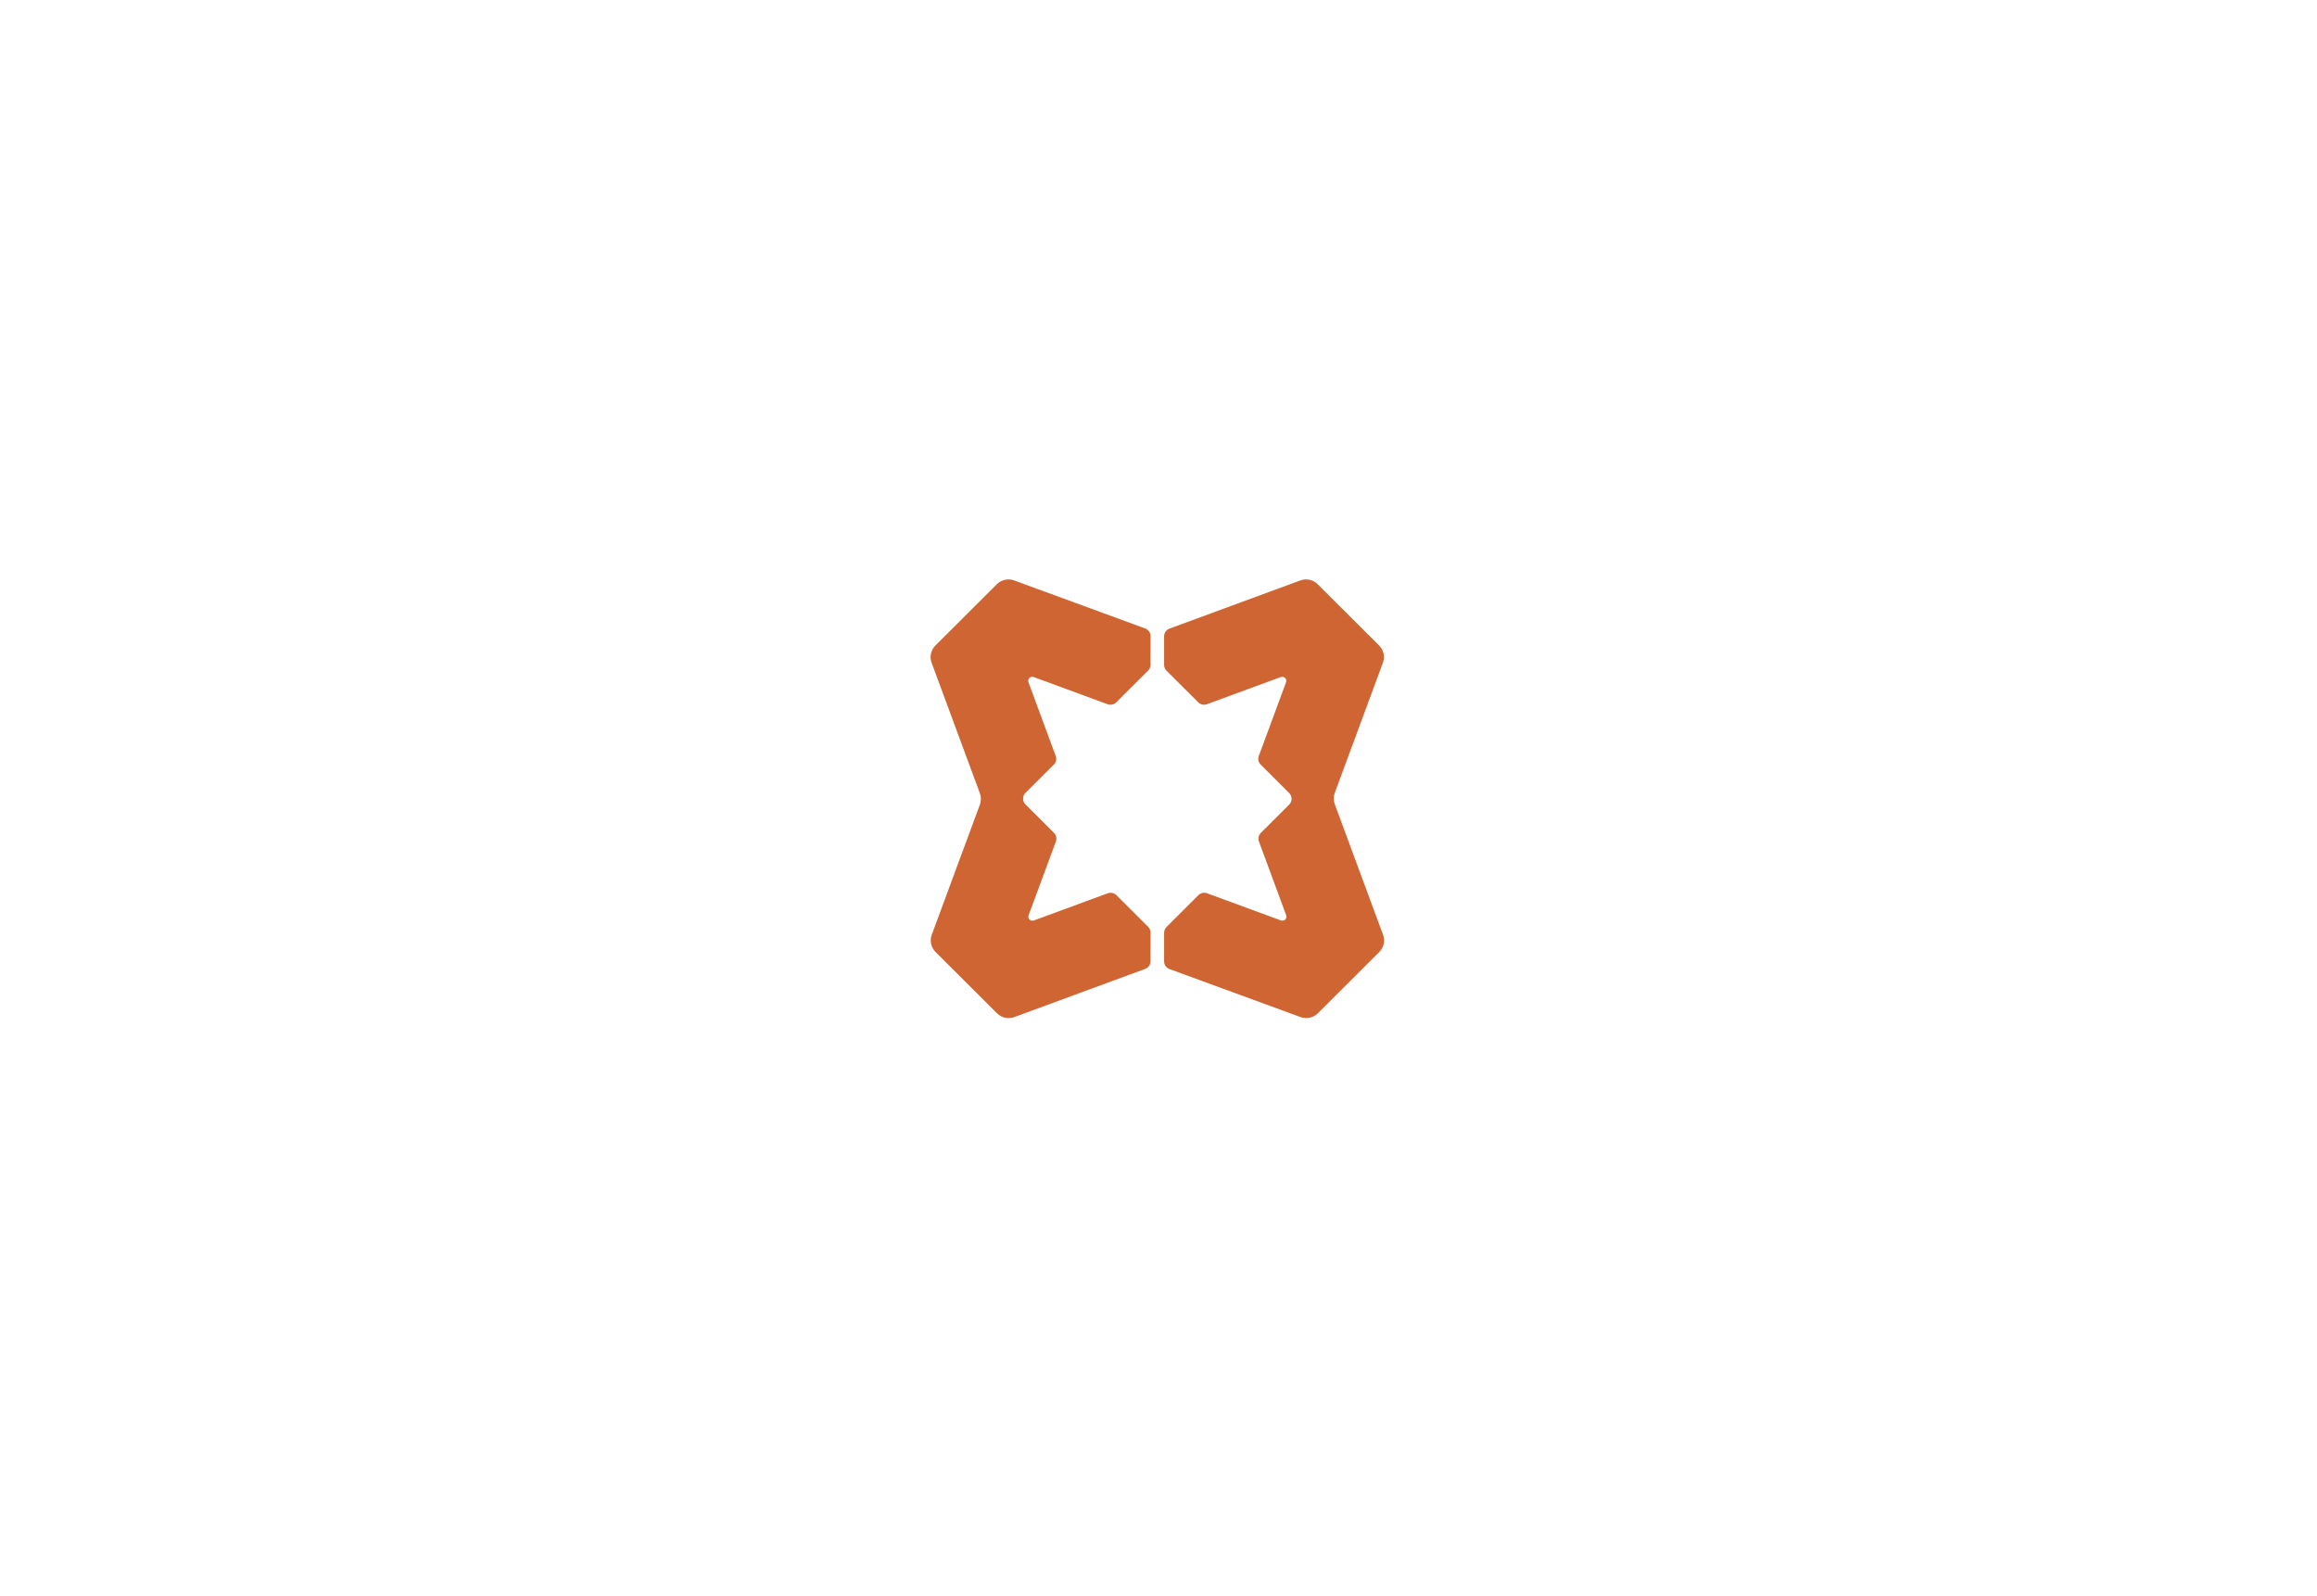
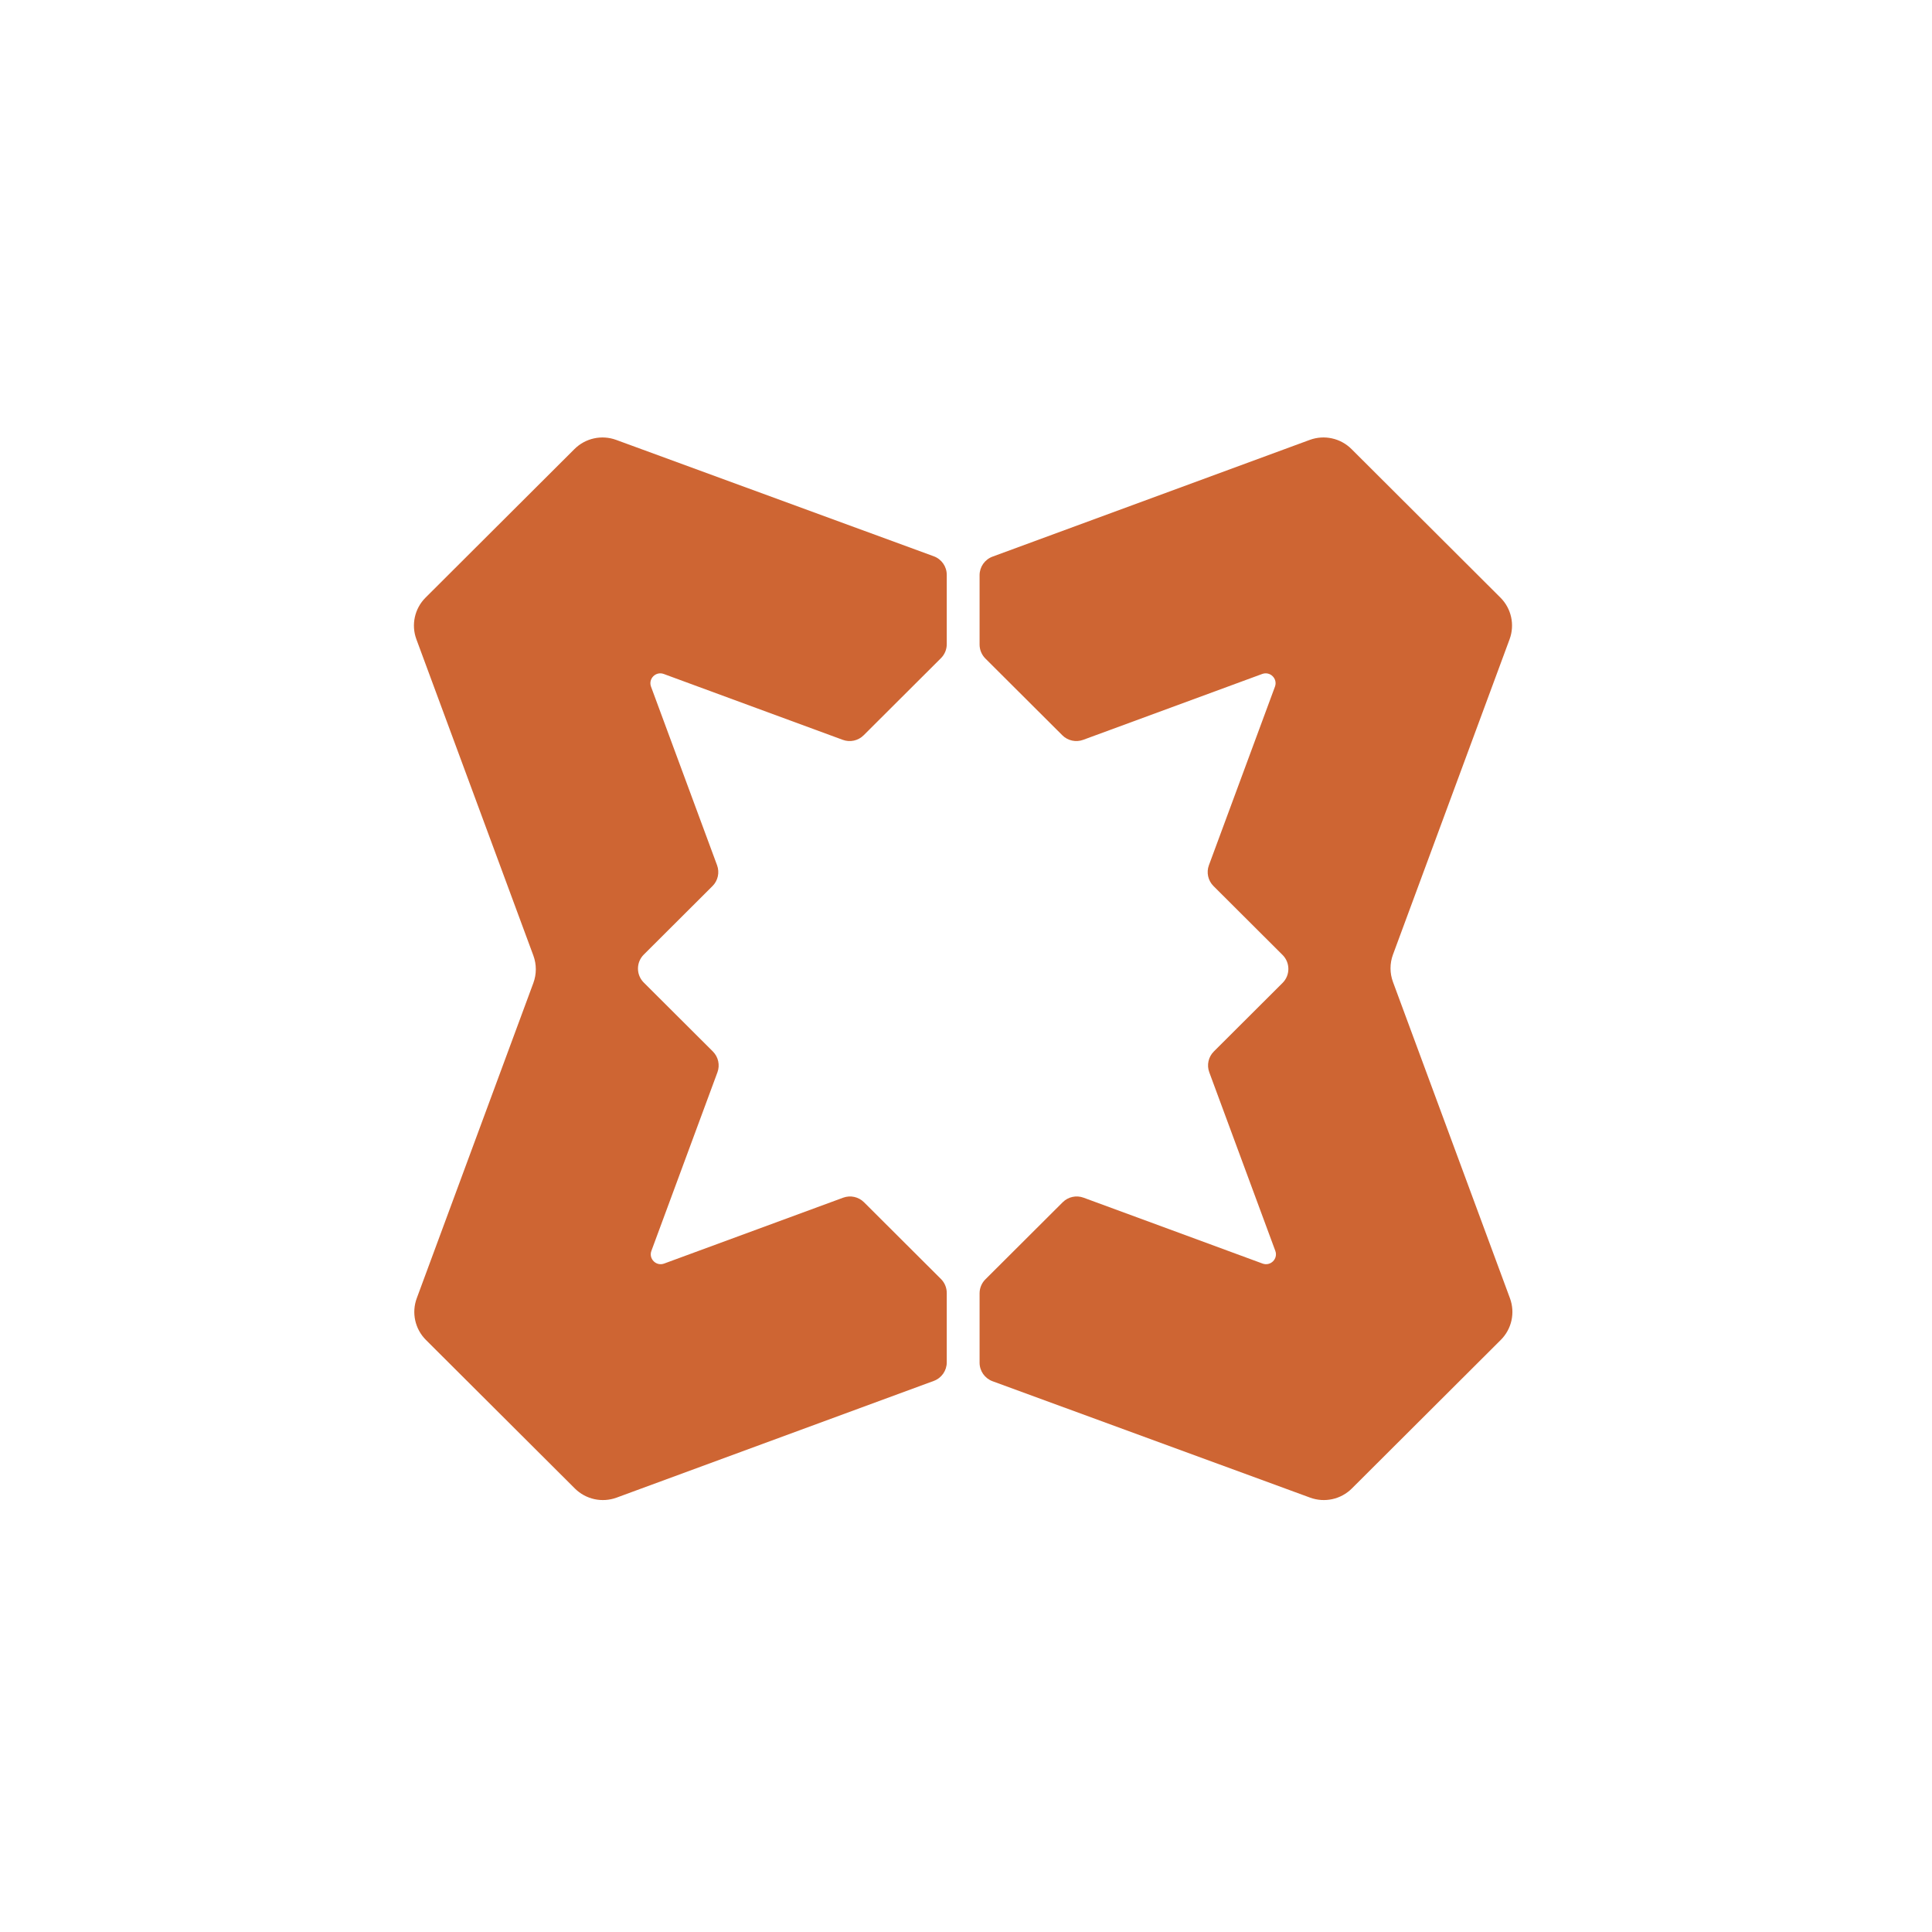
- <svg xmlns="http://www.w3.org/2000/svg" width="581" height="400" viewBox="0 0 581 400" fill="none">
+ <svg xmlns="http://www.w3.org/2000/svg" width="400" height="400" viewBox="190.5 100 200 200" fill="none">
  <path d="M233.604 166.177C233.05 164.678 233.42 162.995 234.553 161.865L249.969 146.486C251.102 145.356 252.79 144.987 254.292 145.54L287.164 157.586C287.971 157.882 288.508 158.649 288.508 159.507V166.687C288.508 167.23 288.292 167.75 287.907 168.134L279.906 176.115C279.34 176.68 278.496 176.865 277.745 176.588L268.914 173.34L259.212 169.769C258.39 169.466 257.591 170.264 257.894 171.083L264.731 189.57C265.008 190.32 264.823 191.161 264.257 191.726L257.144 198.82C256.342 199.619 256.342 200.916 257.144 201.715L264.295 208.848C264.861 209.413 265.046 210.255 264.769 211.004L257.932 229.49C257.629 230.309 258.428 231.107 259.25 230.804L277.782 223.985C278.534 223.708 279.378 223.893 279.944 224.458L287.907 232.401C288.292 232.785 288.508 233.306 288.508 233.849V241.03C288.508 241.887 287.973 242.654 287.166 242.951L254.332 255.033C252.829 255.586 251.141 255.217 250.009 254.087L234.59 238.708C233.458 237.578 233.088 235.894 233.642 234.396L245.714 201.755C246.052 200.84 246.052 199.835 245.714 198.92L233.604 166.177Z" fill="#CE6533" />
  <path d="M346.81 234.395C347.364 235.894 346.994 237.577 345.862 238.707L330.445 254.086C329.313 255.216 327.625 255.586 326.122 255.033L293.251 242.986C292.443 242.69 291.906 241.923 291.906 241.065V233.886C291.906 233.343 292.122 232.822 292.507 232.438L300.509 224.457C301.075 223.892 301.919 223.708 302.67 223.984L311.5 227.232L321.202 230.804C322.024 231.106 322.824 230.309 322.52 229.489L315.683 211.002C315.406 210.253 315.591 209.411 316.158 208.846L323.271 201.752C324.072 200.953 324.072 199.657 323.271 198.857L316.12 191.724C315.554 191.159 315.368 190.317 315.646 189.568L322.483 171.082C322.786 170.263 321.987 169.466 321.165 169.768L302.632 176.587C301.881 176.864 301.037 176.679 300.471 176.114L292.507 168.171C292.123 167.787 291.906 167.266 291.906 166.724V159.542C291.906 158.685 292.442 157.918 293.248 157.622L326.083 145.539C327.585 144.986 329.273 145.356 330.406 146.485L345.824 161.865C346.956 162.994 347.327 164.678 346.772 166.177L334.7 198.818C334.362 199.732 334.362 200.737 334.7 201.652L346.81 234.395L346.81 234.395Z" fill="#CE6533" />
</svg>
